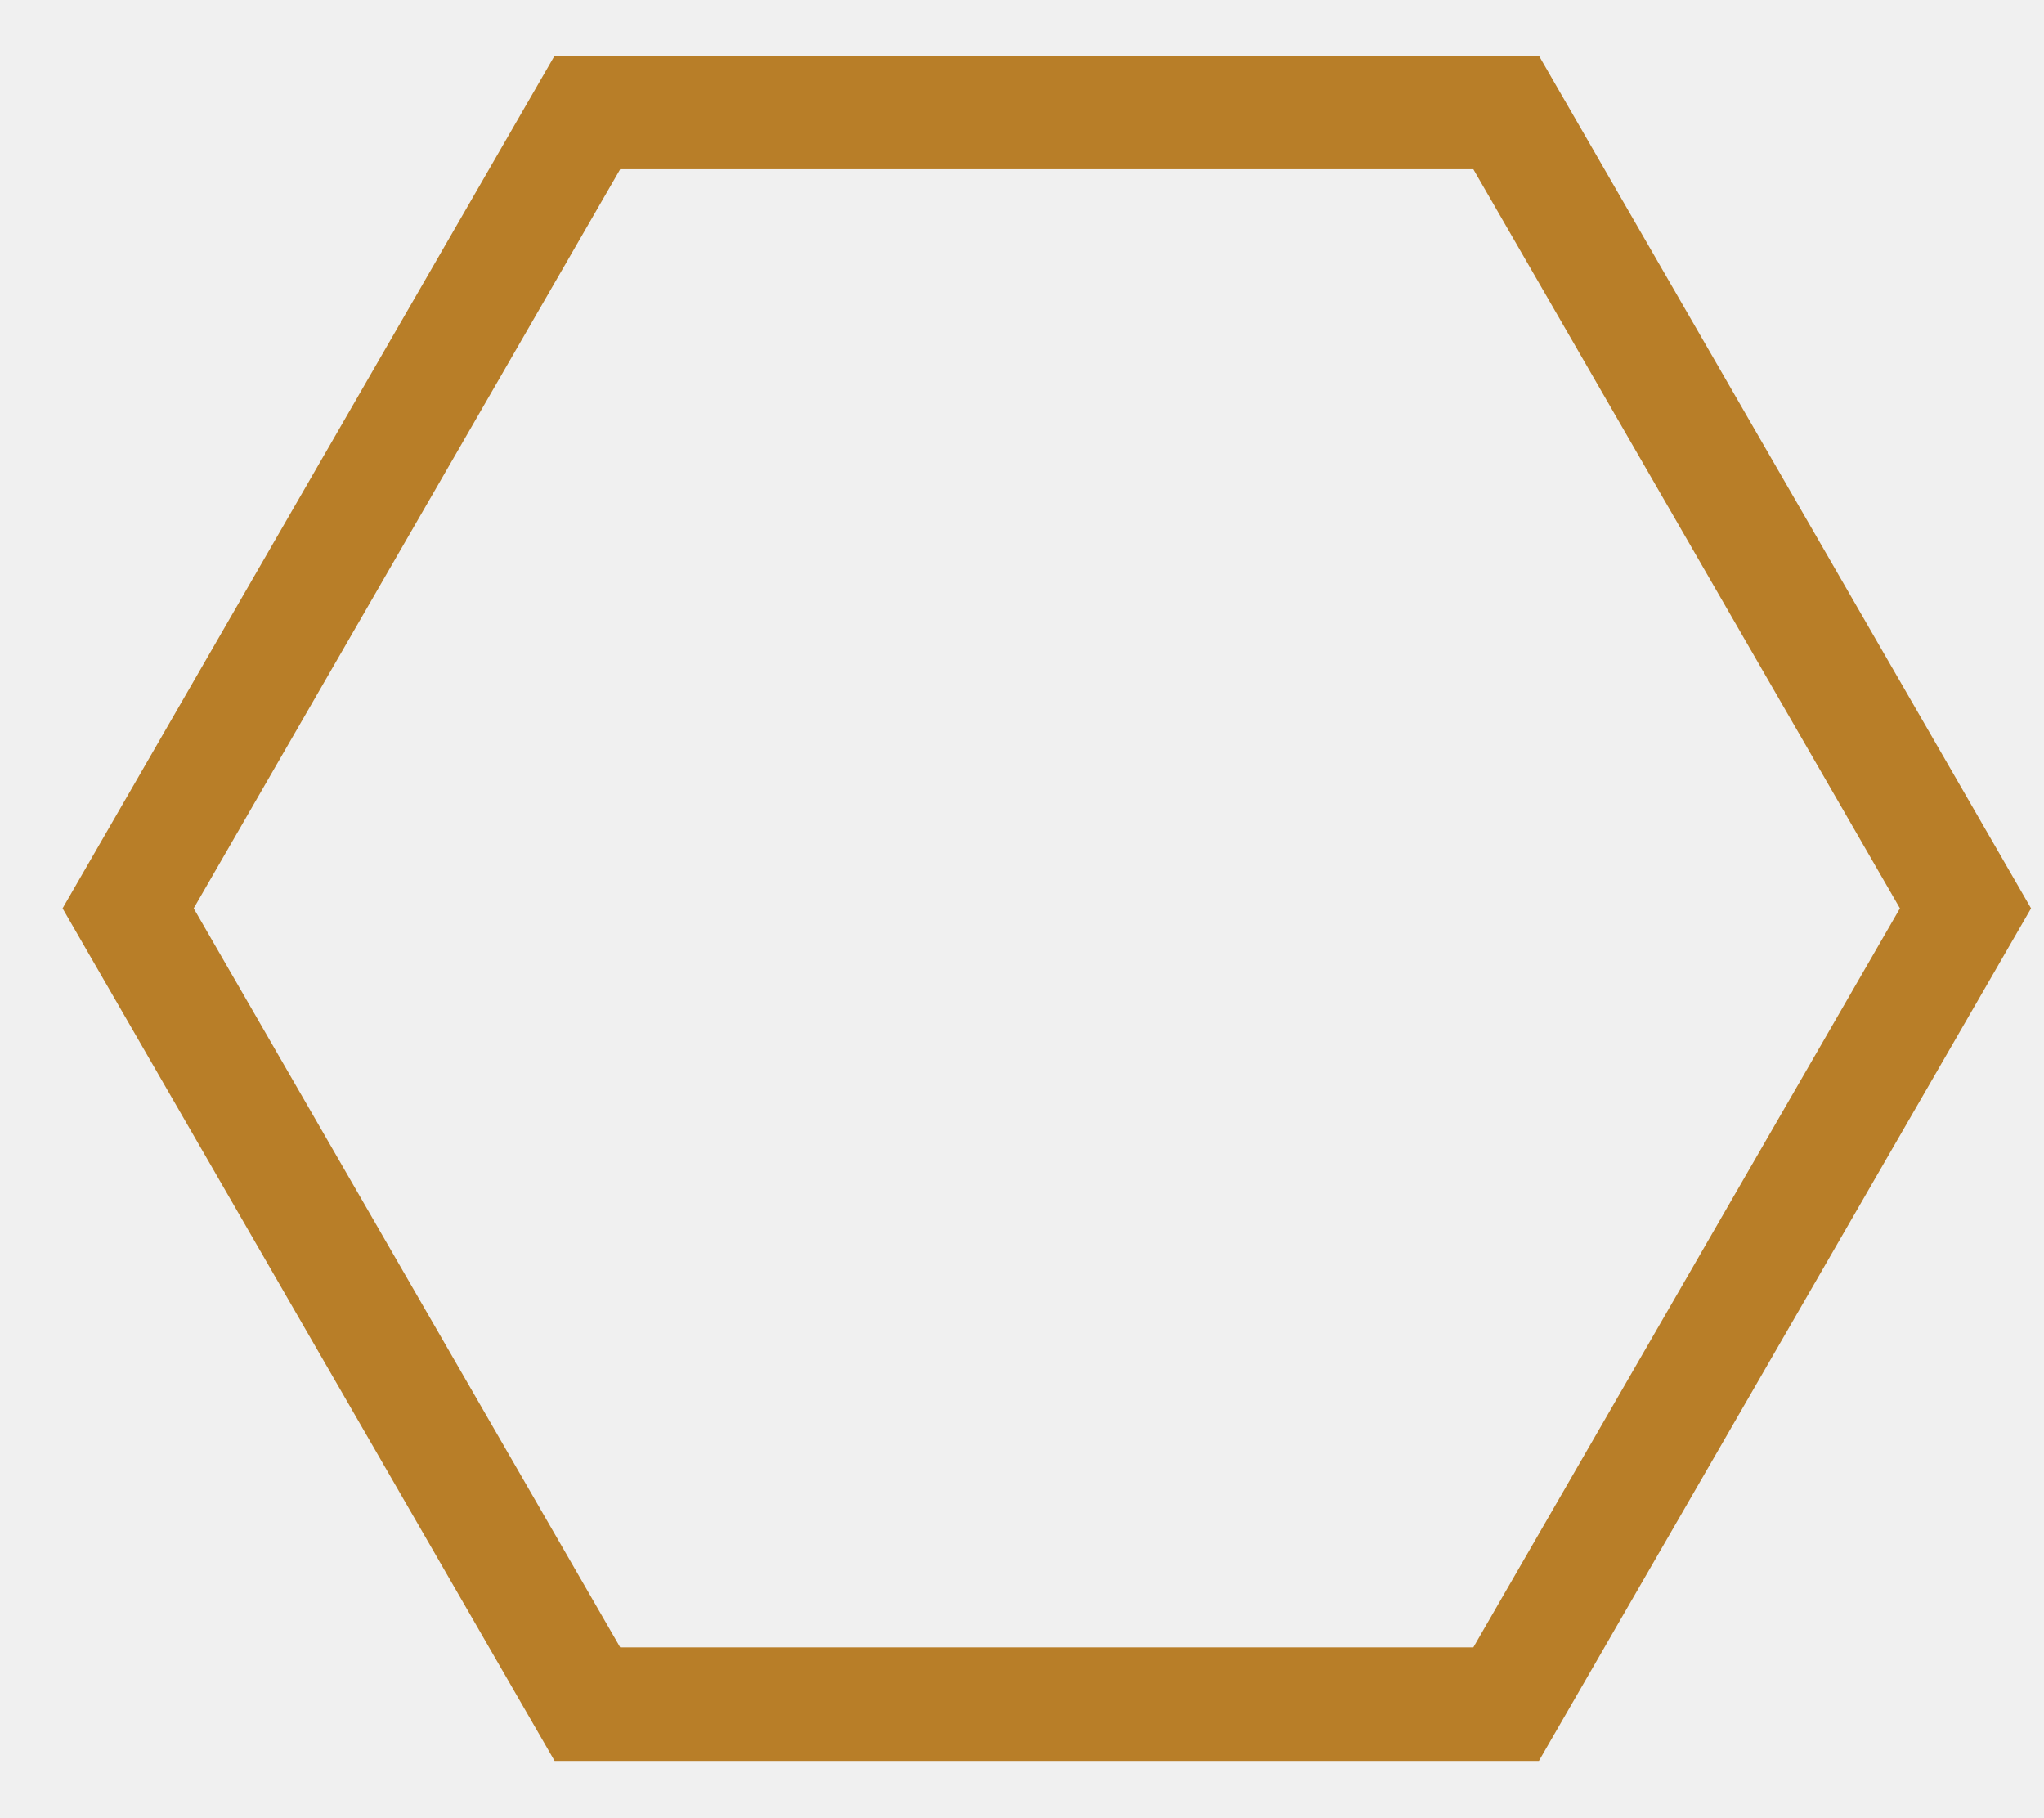
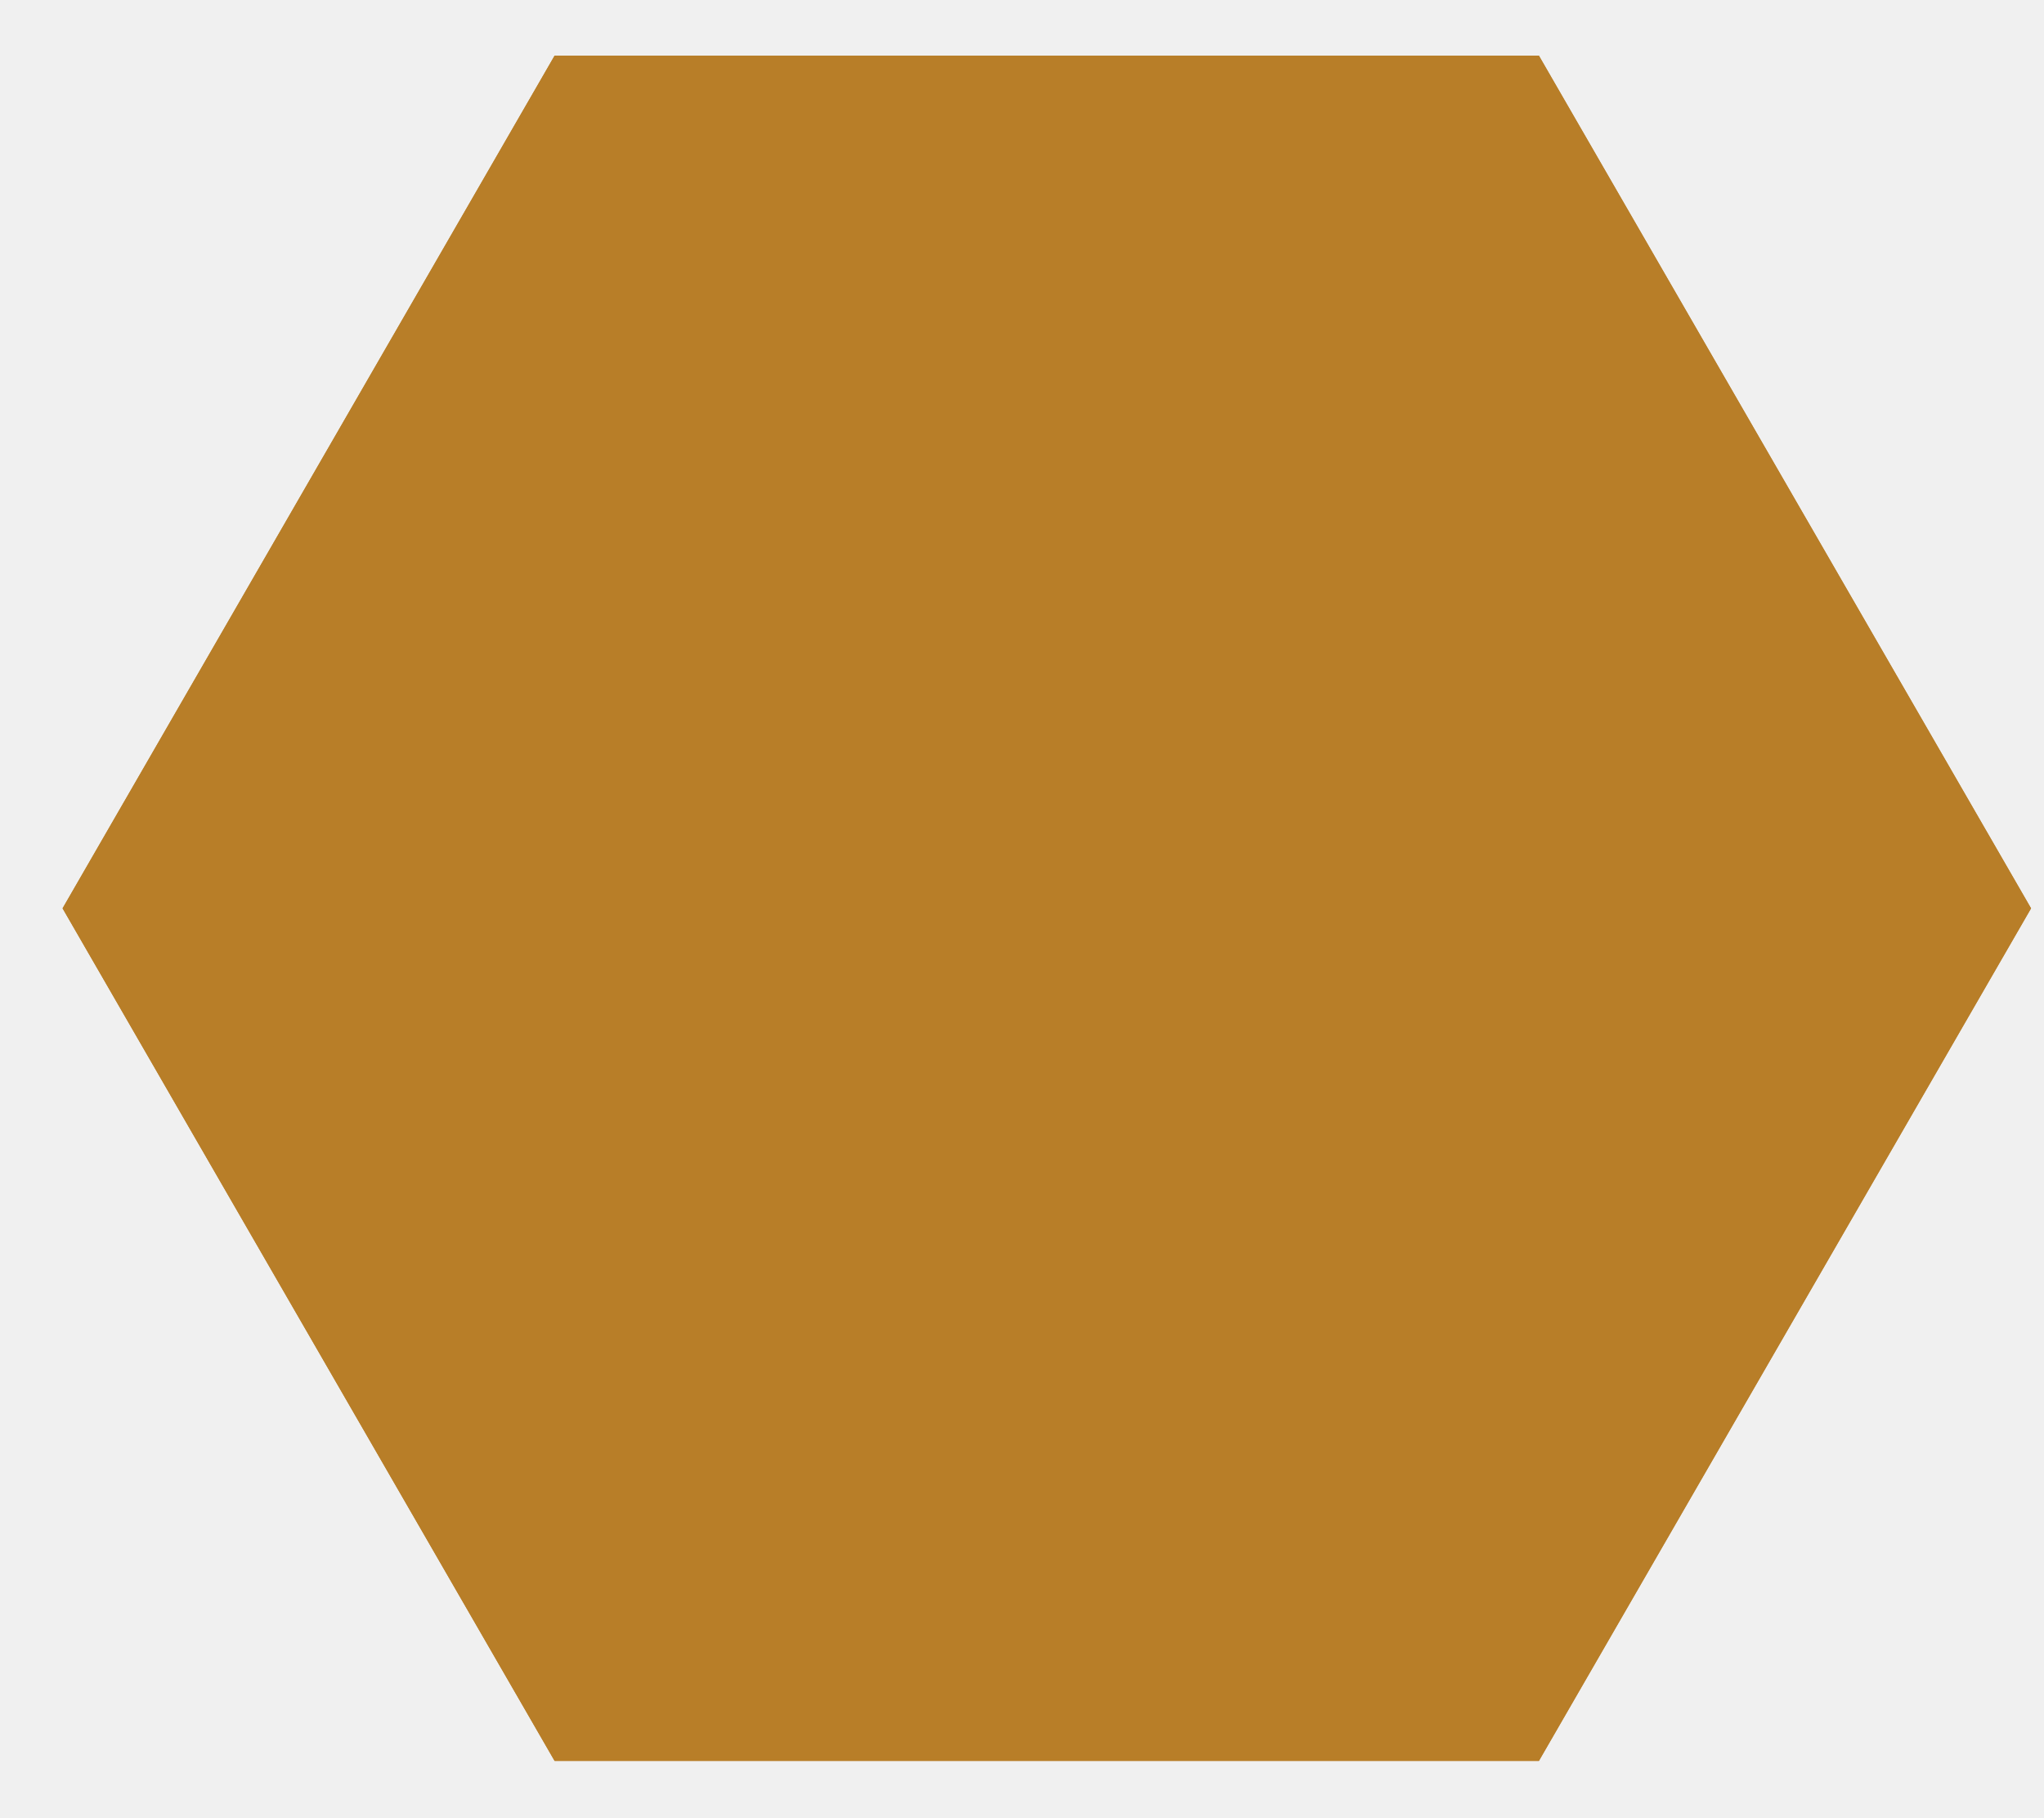
<svg xmlns="http://www.w3.org/2000/svg" width="18" height="16">
  <defs>
    <clipPath id="7xwxa">
      <path fill="#fff" d="M17.886 7.997l-4.334 7.506H4.884L.551 7.997 4.884.49h8.668z" />
    </clipPath>
  </defs>
-   <path fill="transparent" d="M17.886 7.997l-4.334 7.506H4.884L.551 7.997 4.884.49h8.668z" />
+   <path fill="#b87e28" d="M17.886 7.997l-4.334 7.506H4.884L.551 7.997 4.884.49h8.668z" />
  <path fill="none" stroke="#b87e28" stroke-linecap="round" stroke-linejoin="round" stroke-miterlimit="20" stroke-width="2" d="M17.886 7.997v0l-4.334 7.506v0H4.884v0L.551 7.997v0L4.884.49v0h8.668v0z" clip-path="url(&quot;#7xwxa&quot;)" />
</svg>
